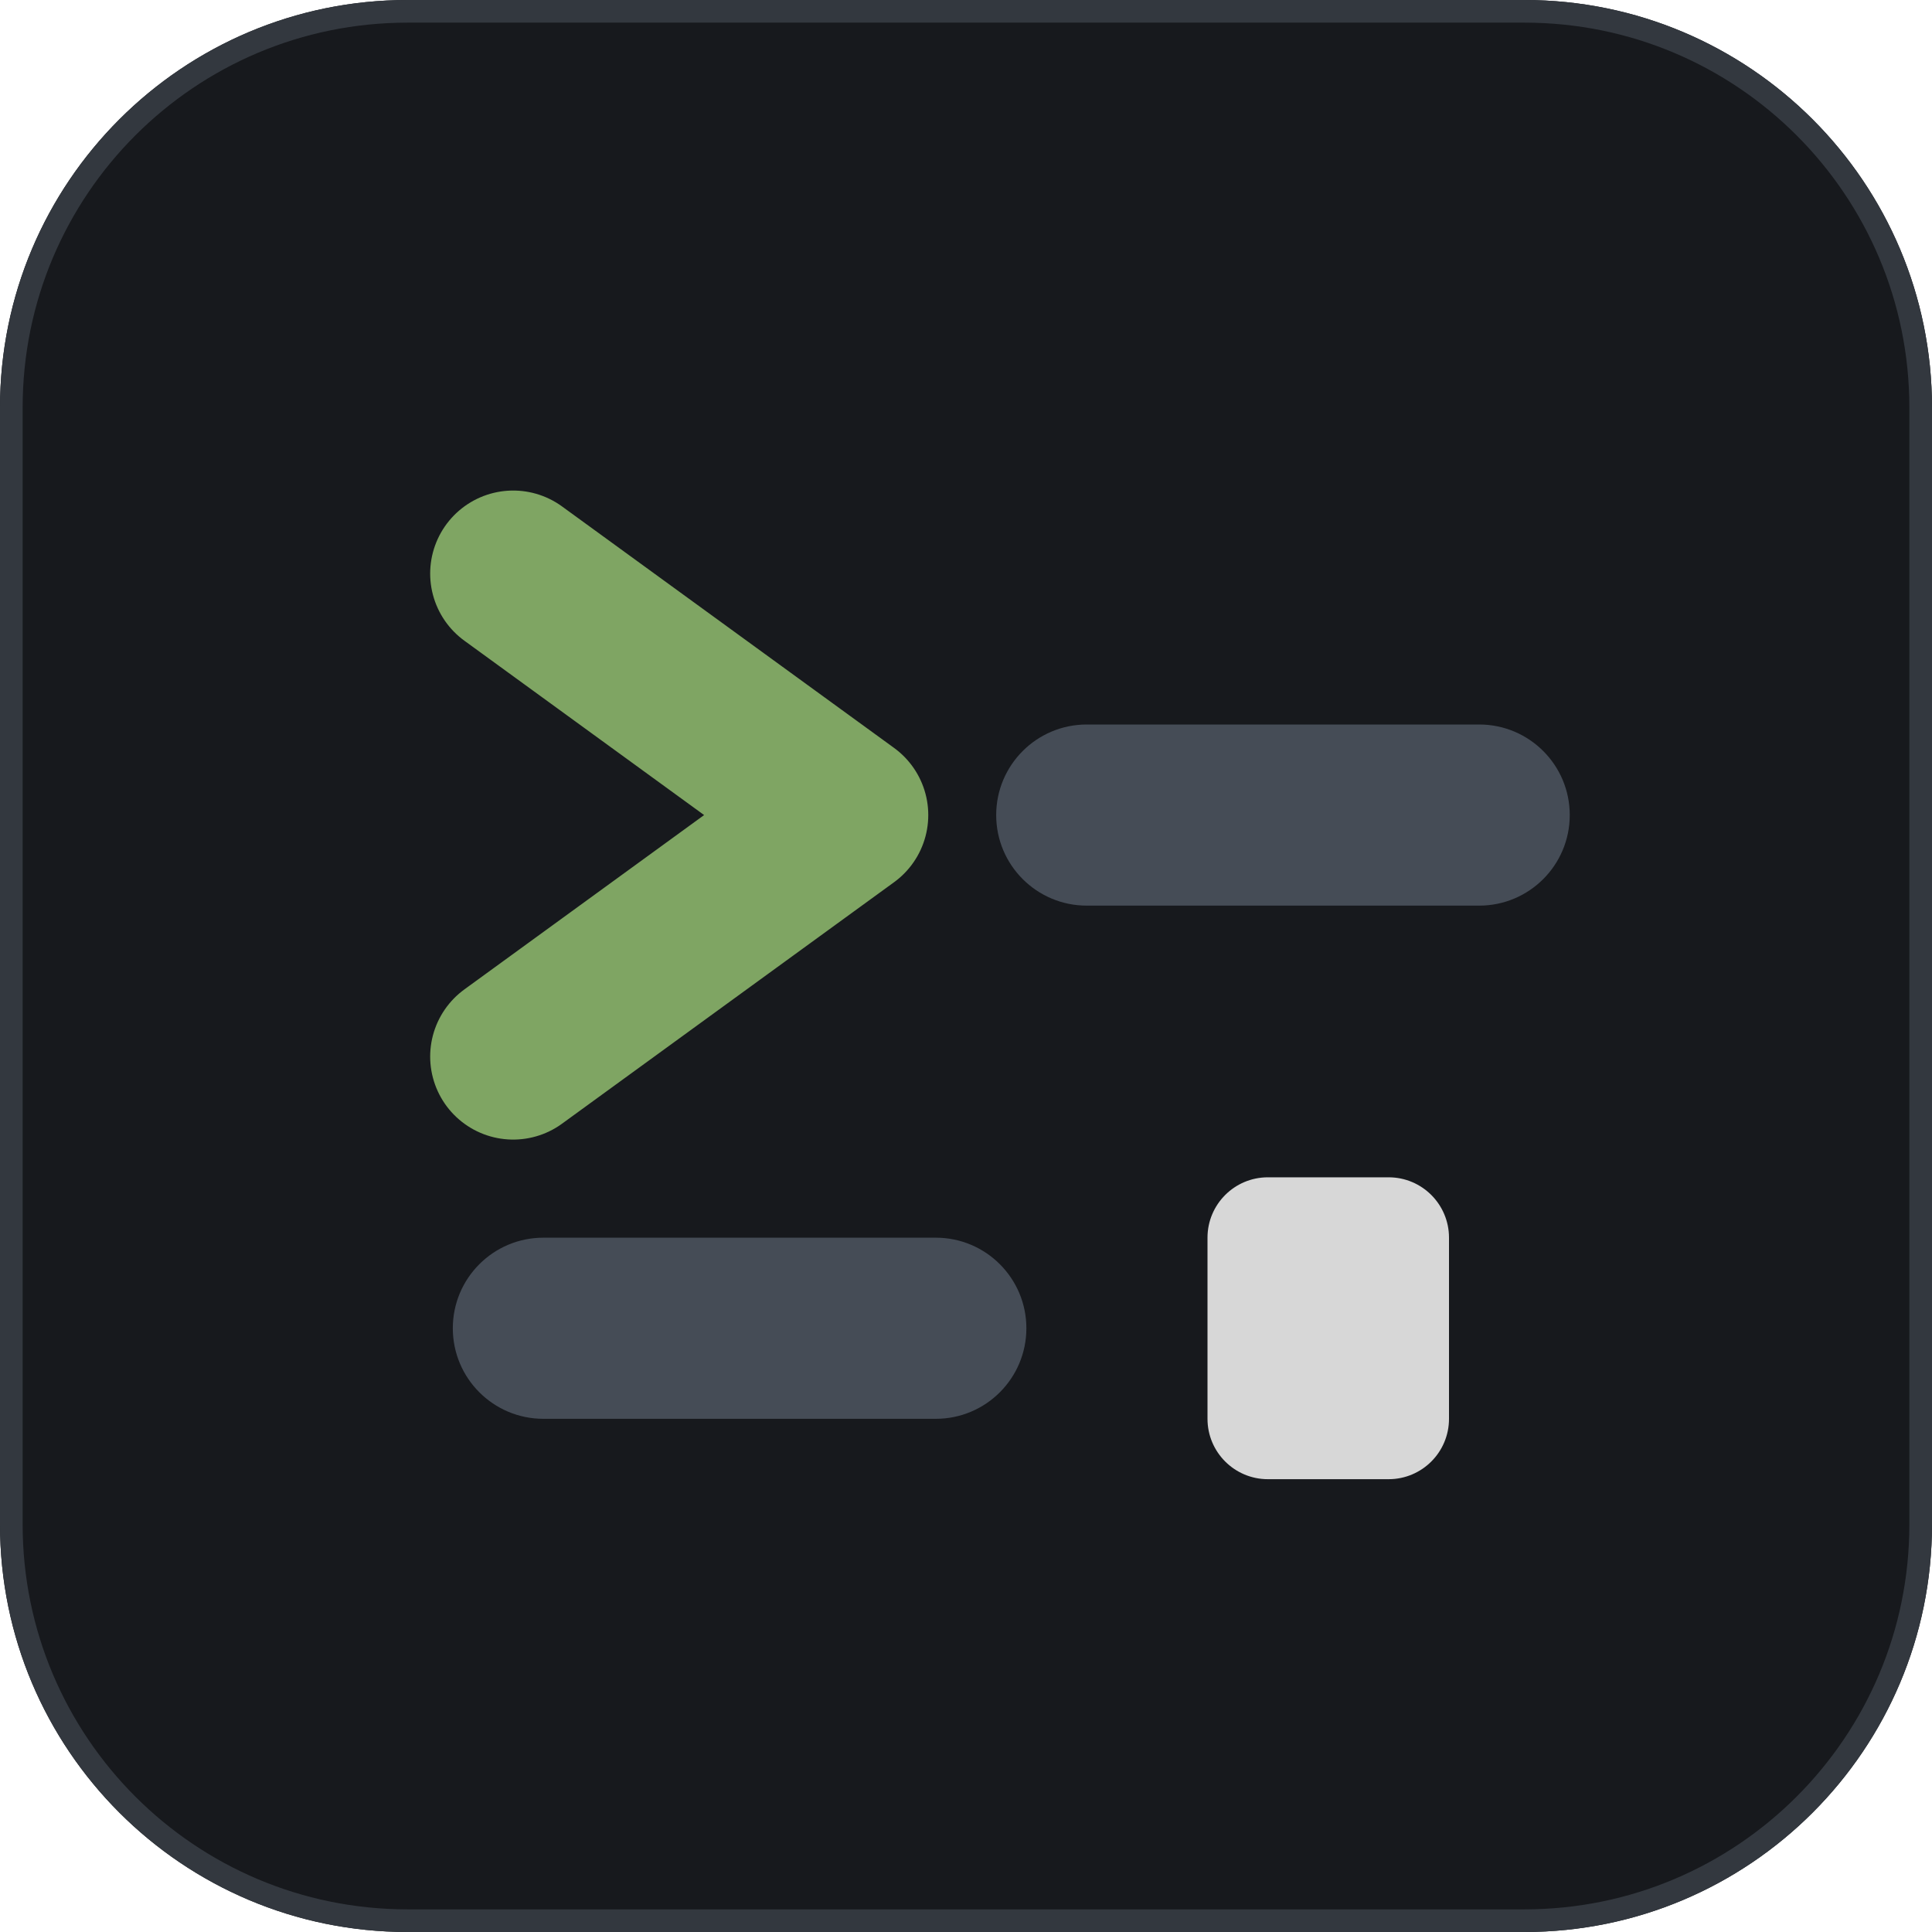
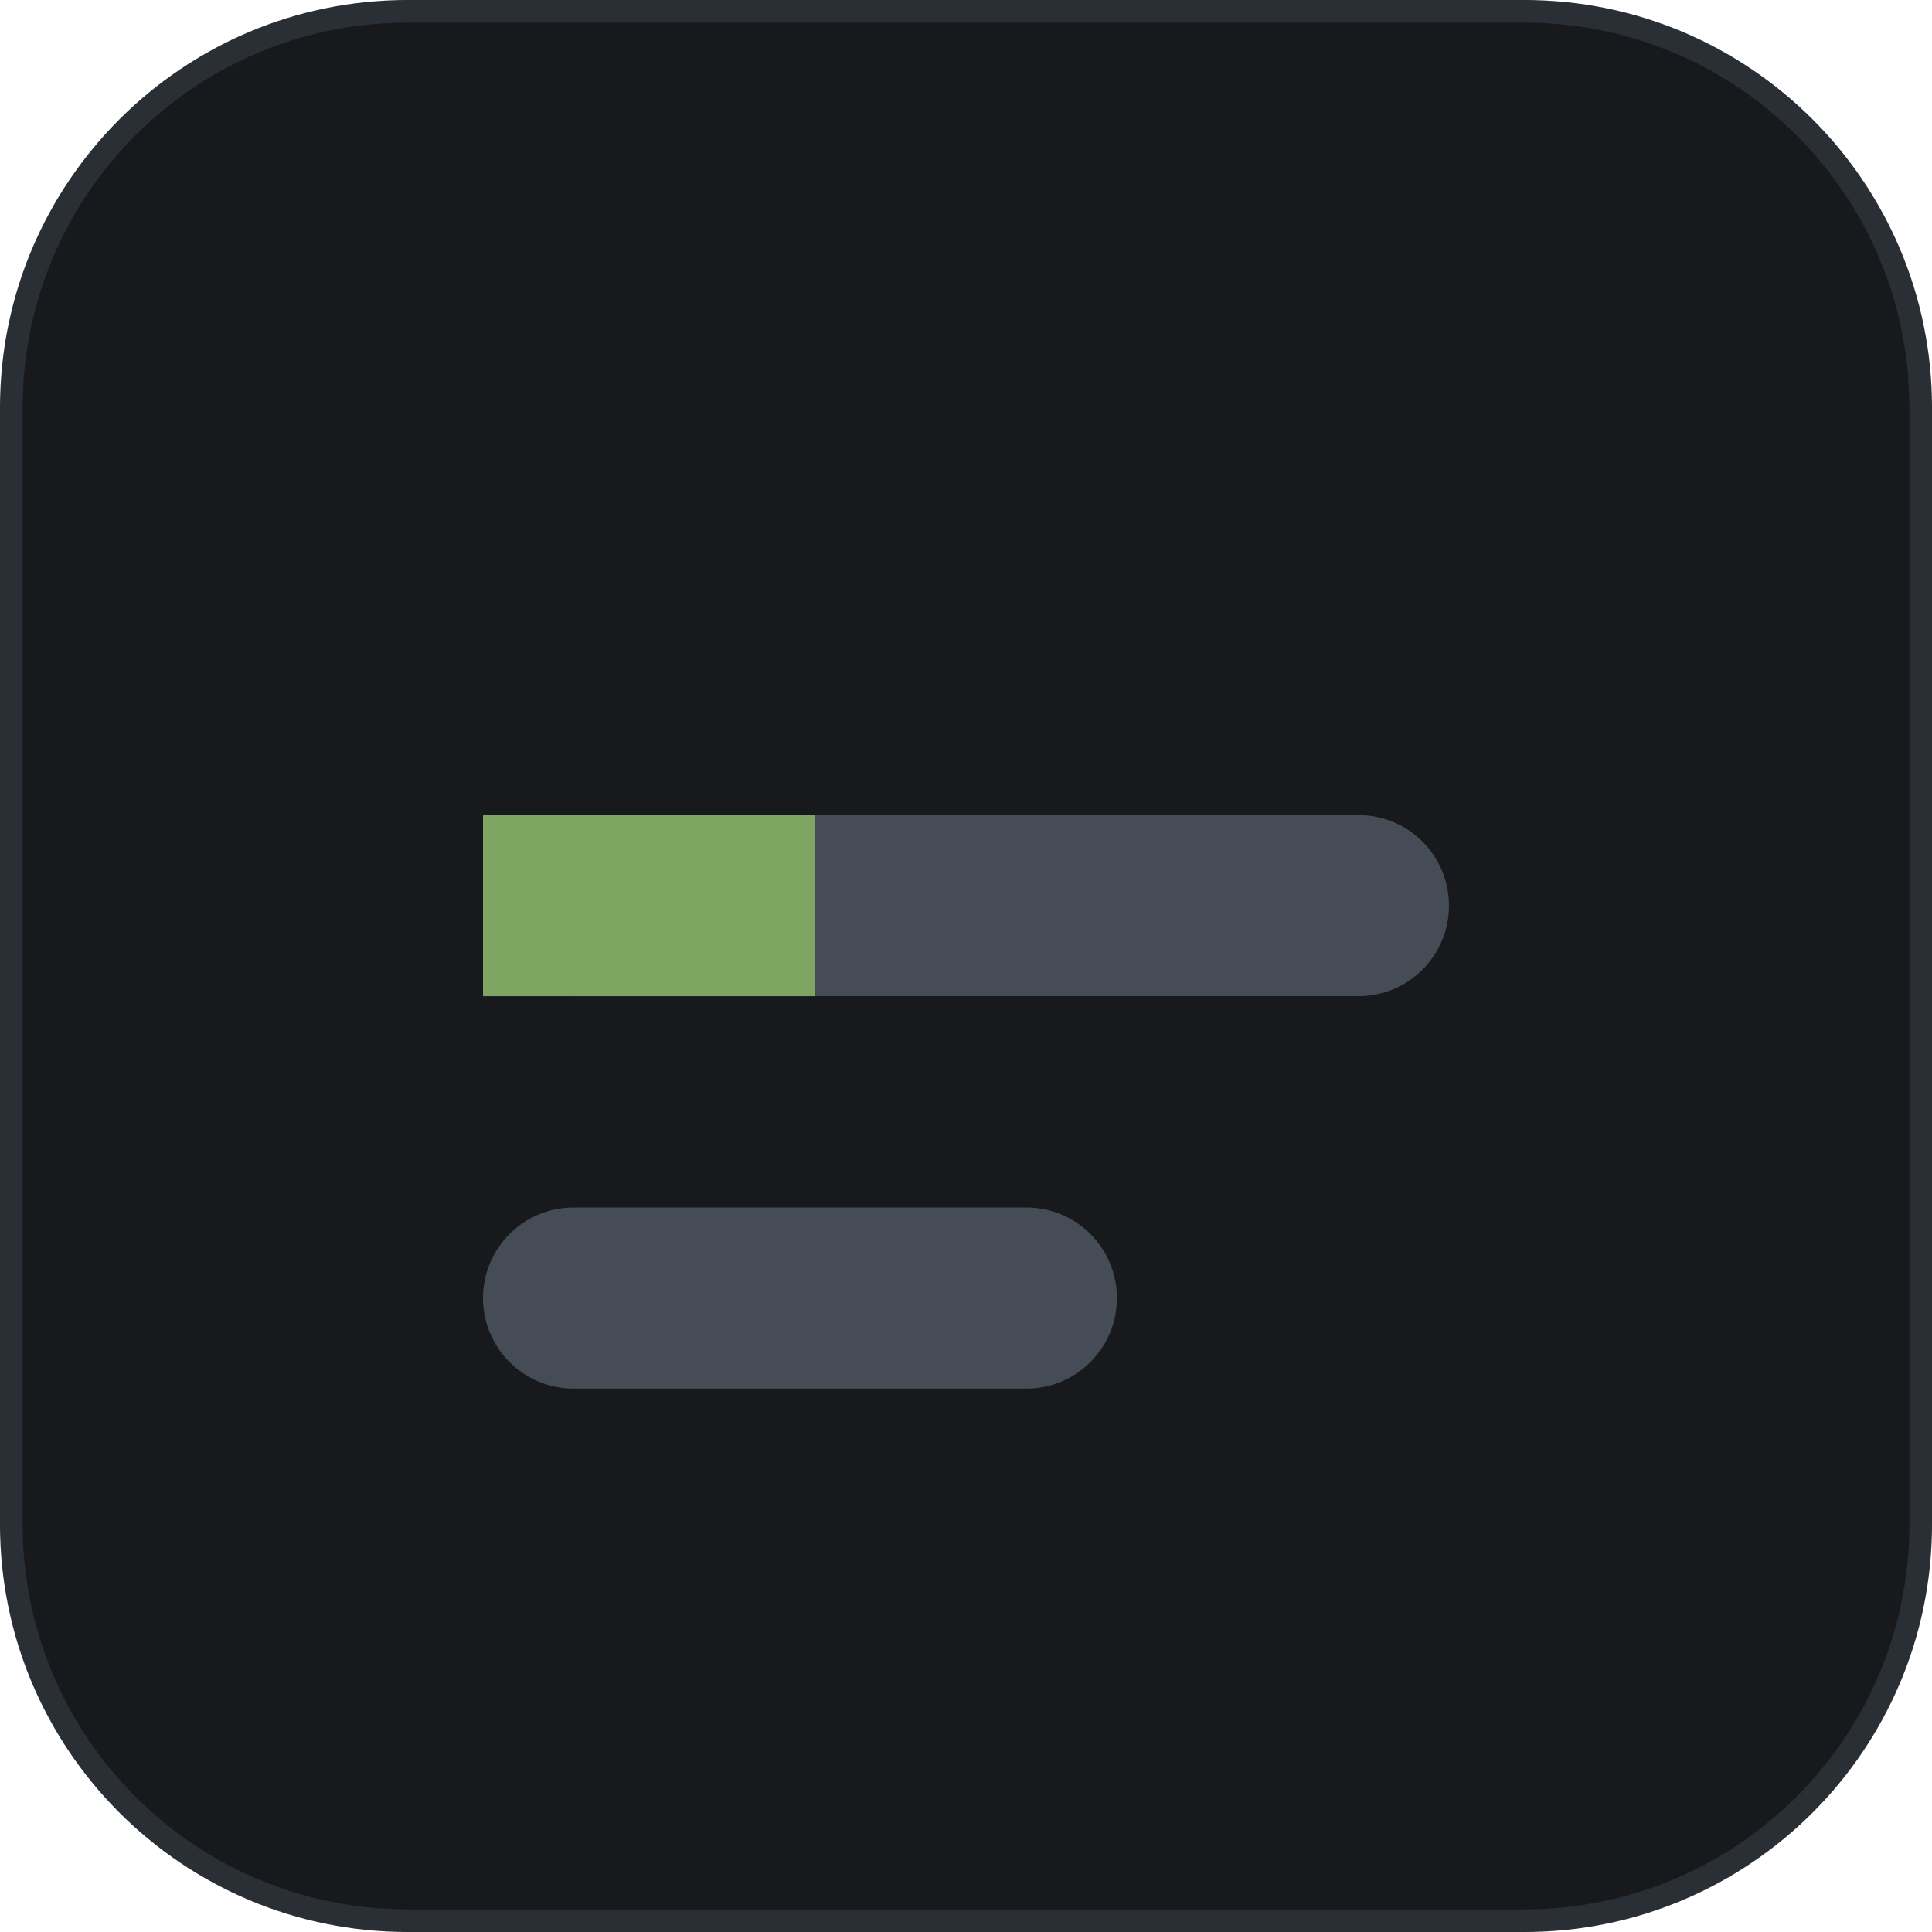
<svg xmlns="http://www.w3.org/2000/svg" viewBox="0 0 128 128" width="128" height="128">
-   <rect width="128" height="128" rx="27" fill="#17191d" />
-   <rect x="0.75" y="0.75" width="126.5" height="126.5" rx="26.25" fill="none" stroke="#33383f" stroke-width="1.5" />
-   <path d="M 34 38 L 56 54 L 34 70" fill="none" stroke="#7fa563" stroke-width="11" stroke-linecap="round" stroke-linejoin="round" />
-   <rect x="66" y="48" width="38" height="12" rx="6" fill="#454c56" />
-   <rect x="30" y="82" width="38" height="12" rx="6" fill="#454c56" />
-   <rect x="80" y="78" width="16" height="20" rx="4" fill="#d7d7d7" />
+   <rect width="128" height="128" rx="28" fill="#17191d" />
+   <rect x="0.75" y="0.75" width="126.5" height="126.5" rx="26.25" fill="none" stroke="#2a2e35" stroke-width="1.5" />
+   <rect x="32" y="54" width="64" height="12" rx="6" fill="#454c56" />
+   <rect x="32" y="80" width="42" height="12" rx="6" fill="#454c56" />
+   <rect x="32" y="54" width="22" height="12" fill="#7fa563" />
</svg>
